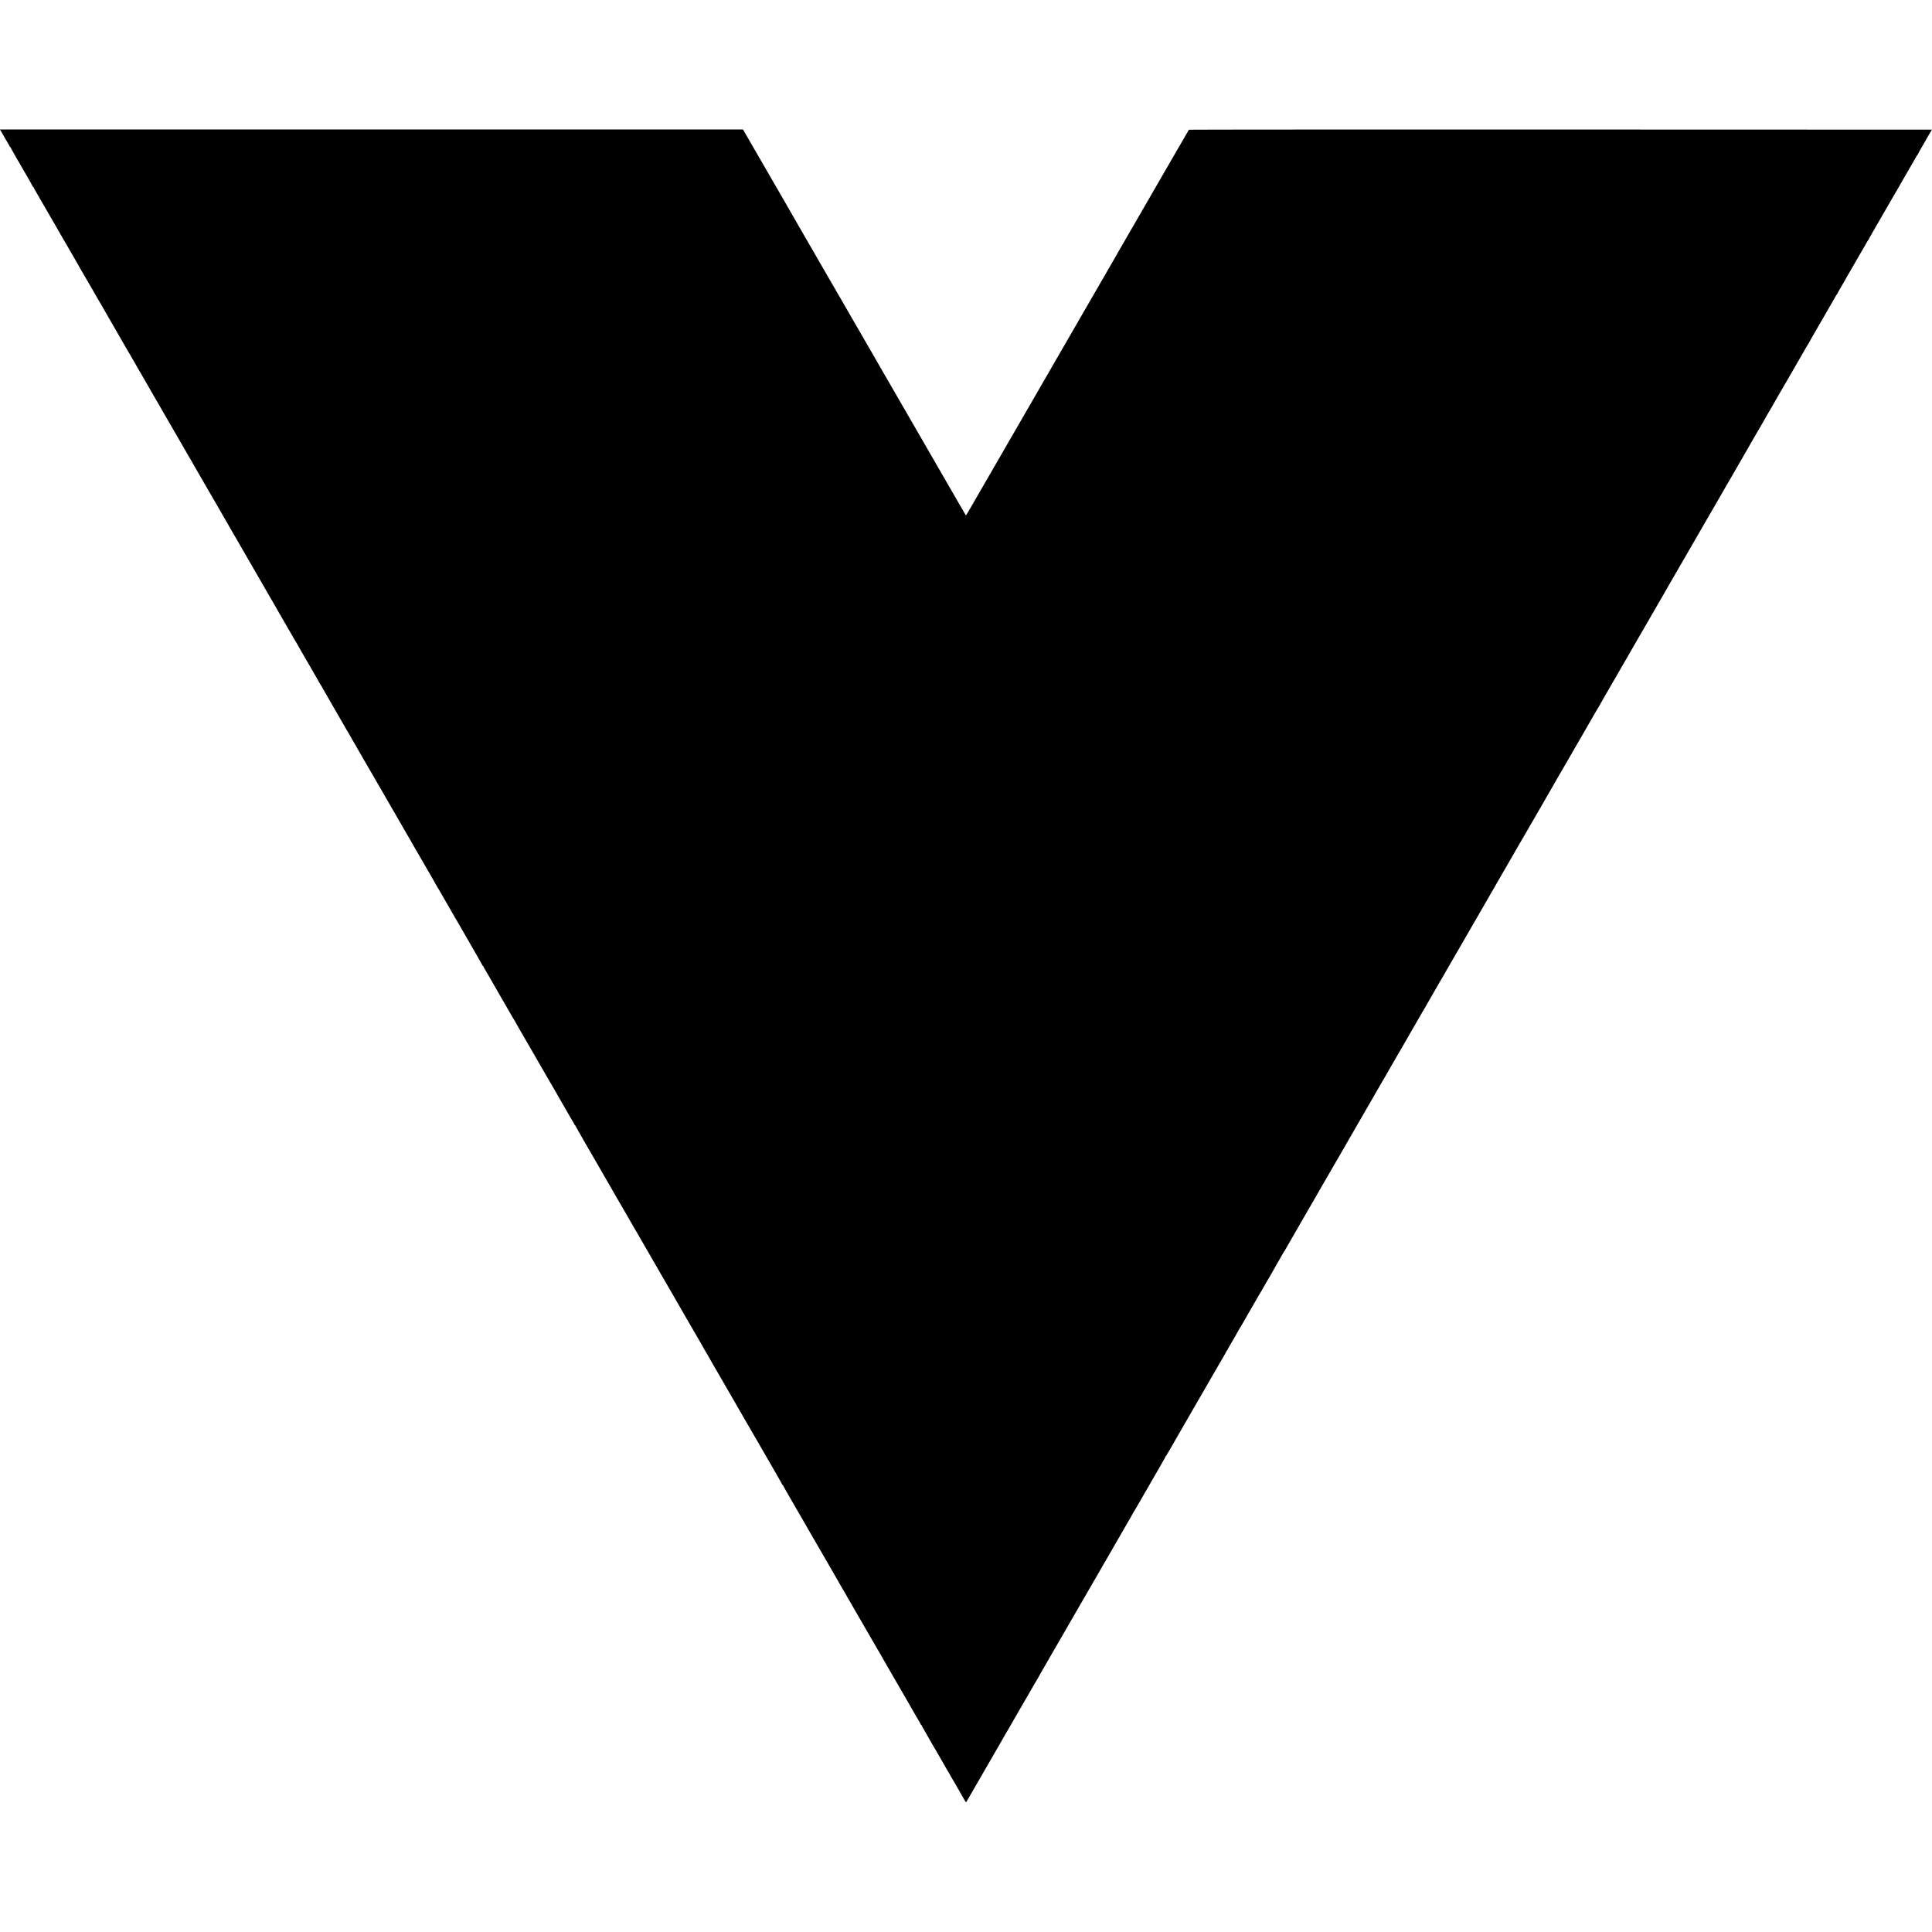
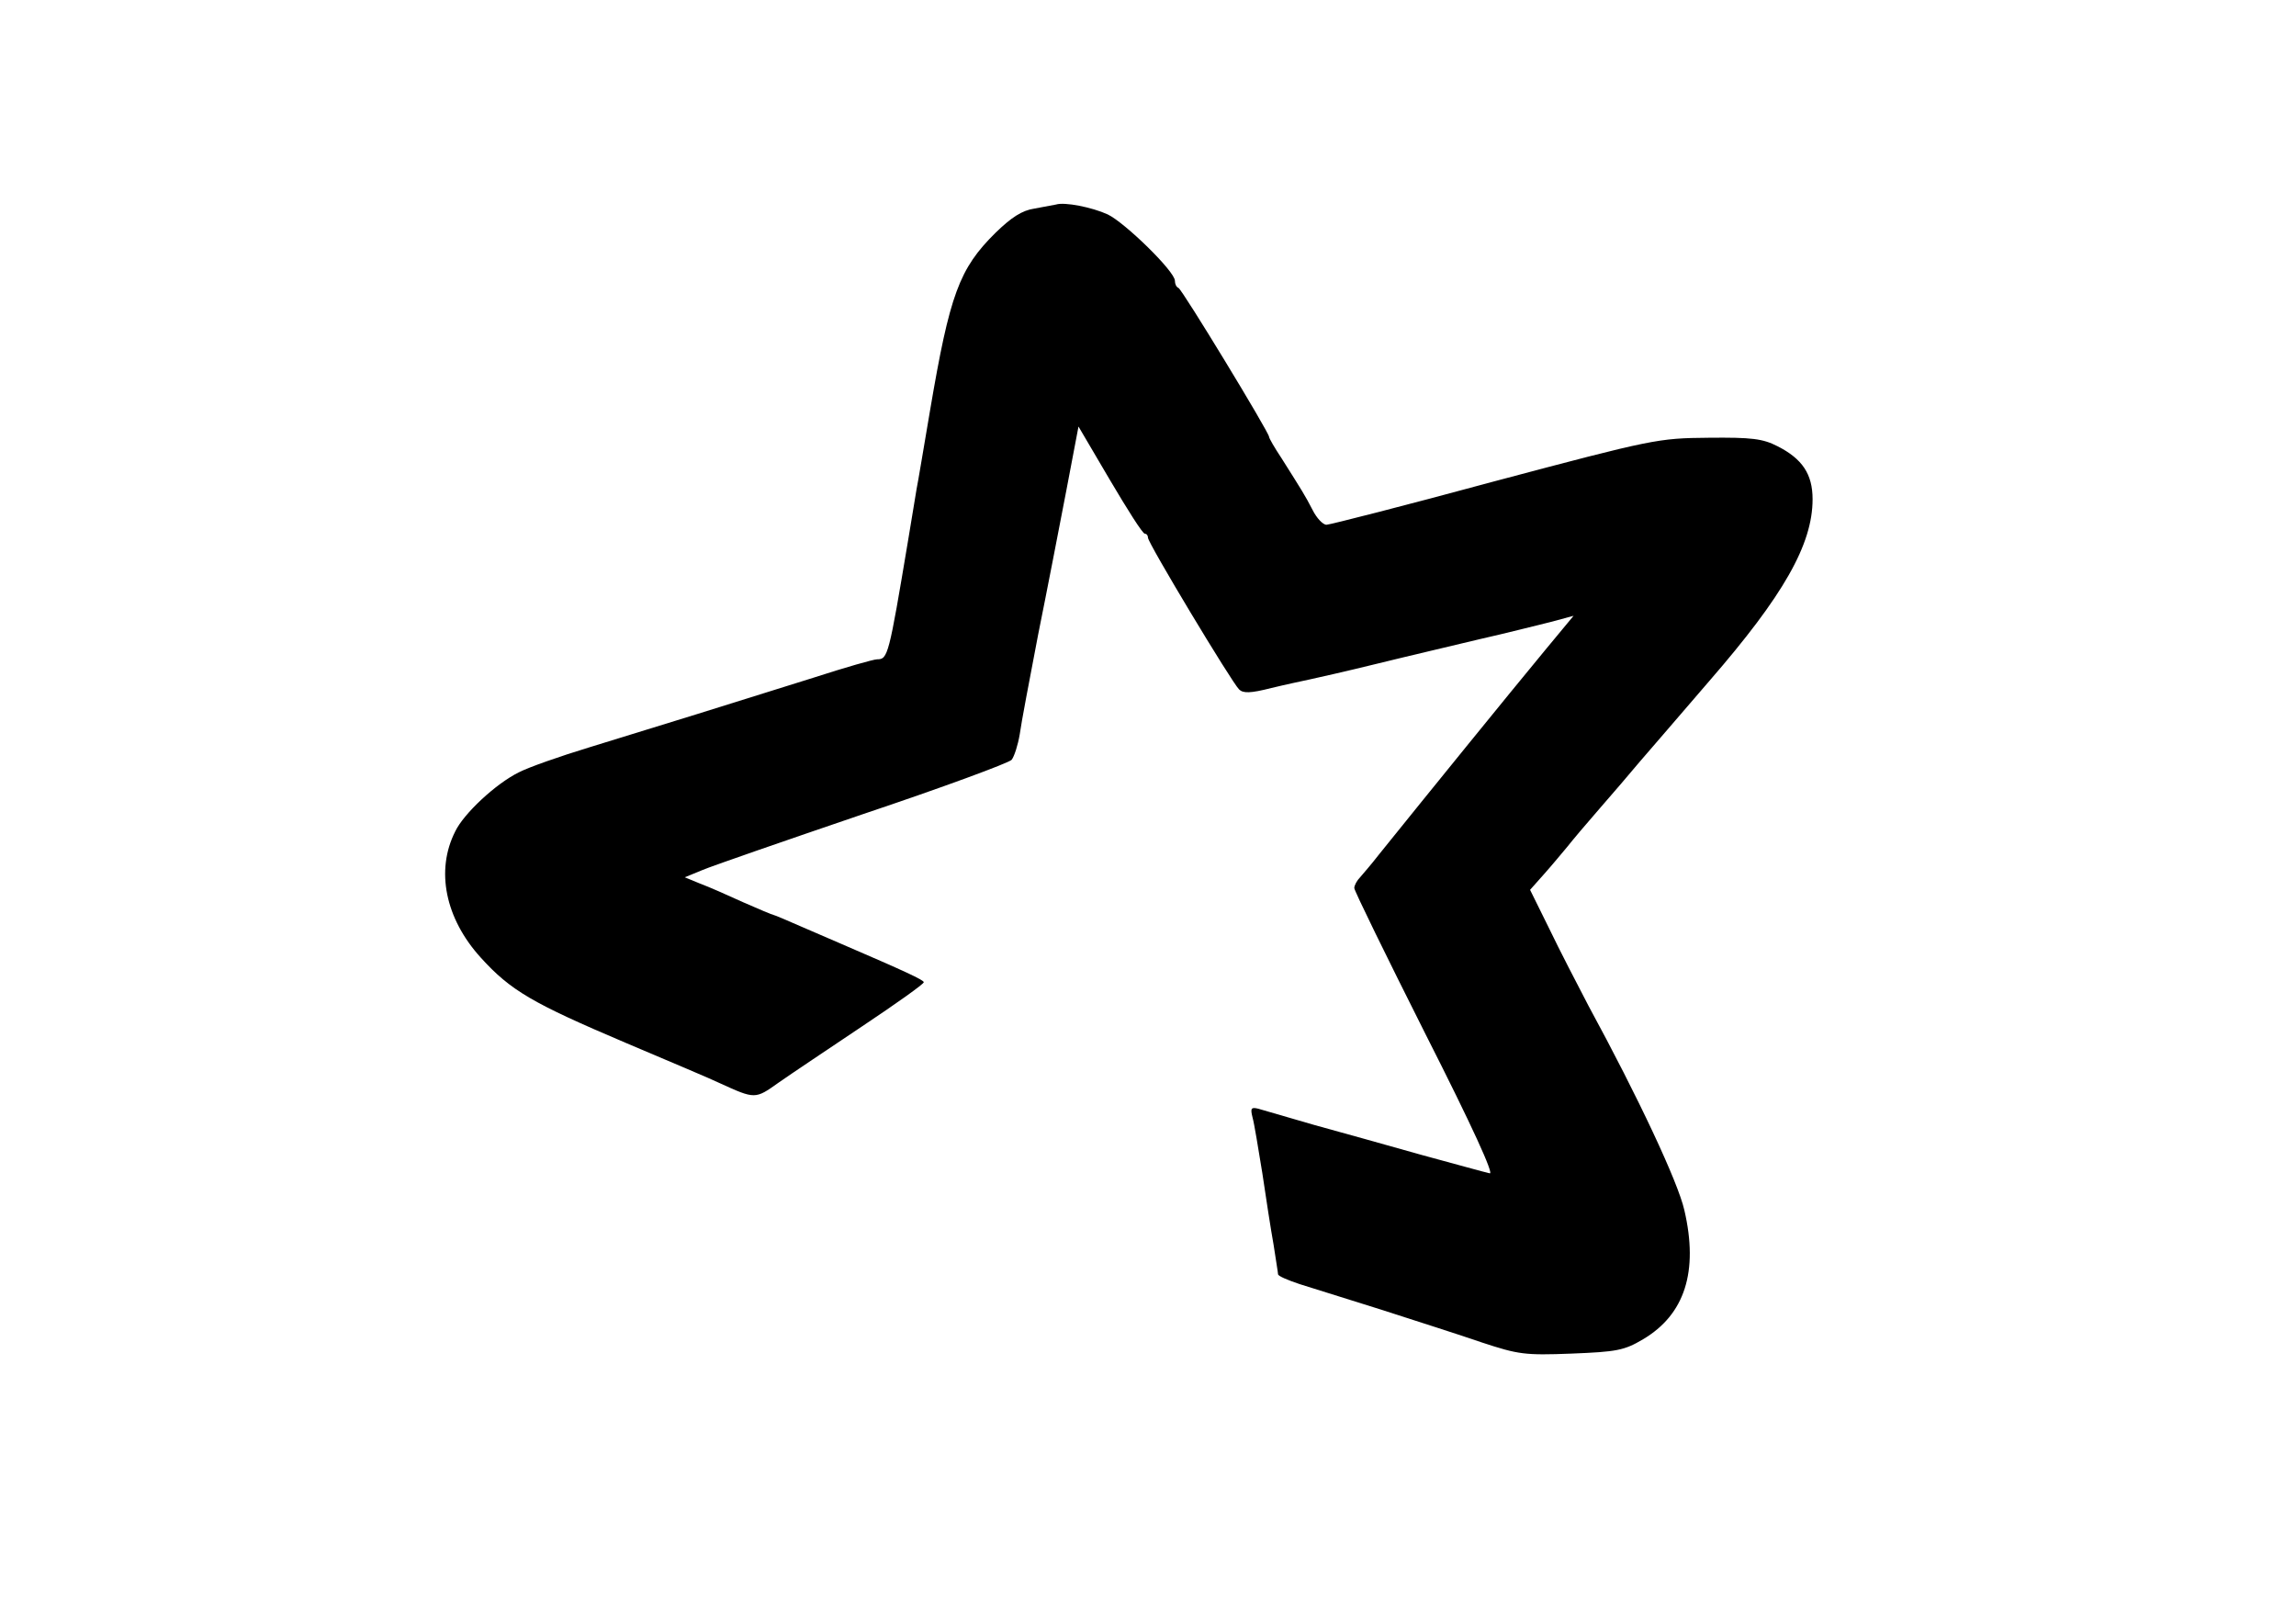
- <svg xmlns="http://www.w3.org/2000/svg" version="1.0" width="16pt" height="16pt" viewBox="0 0 16 16" preserveAspectRatio="xMidYMid meet">
-   <g transform="translate(0,16) scale(0.00032,-0.00032)" fill="#000000" stroke="none">
-     <path d="M18 46618 c45 -75 122 -207 122 -211 0 -2 25 -45 55 -95 30 -50 55 -96 55 -102 0 -5 5 -10 10 -10 6 0 10 -4 10 -9 0 -5 73 -135 161 -288 89 -153 173 -298 187 -323 14 -25 32 -57 41 -72 88 -149 187 -324 189 -335 2 -7 8 -13 13 -13 5 0 9 -4 9 -10 0 -5 46 -89 103 -187 175 -302 490 -846 507 -876 8 -16 20 -36 25 -45 28 -46 290 -498 339 -585 13 -23 74 -129 136 -236 61 -107 123 -215 137 -240 14 -25 29 -50 33 -56 5 -5 23 -37 40 -70 18 -33 38 -67 44 -75 11 -16 21 -33 63 -109 14 -25 29 -50 33 -56 4 -5 21 -35 38 -65 55 -100 261 -455 269 -465 4 -5 14 -21 20 -35 15 -29 41 -75 103 -180 24 -41 52 -88 60 -105 9 -16 57 -100 107 -185 112 -193 362 -626 380 -660 8 -14 23 -38 33 -55 11 -16 23 -37 27 -45 4 -8 26 -46 48 -85 23 -38 53 -90 67 -115 46 -81 64 -113 178 -310 62 -107 121 -210 132 -227 37 -67 56 -99 85 -148 16 -27 32 -57 36 -65 4 -8 15 -27 25 -42 9 -15 53 -89 96 -165 44 -76 177 -307 296 -513 120 -206 268 -463 330 -570 131 -227 117 -203 200 -348 36 -62 73 -125 82 -140 10 -15 21 -34 25 -42 4 -8 20 -37 36 -65 17 -27 38 -65 48 -82 49 -85 64 -111 87 -153 13 -25 28 -49 32 -55 4 -5 78 -134 165 -285 87 -151 166 -288 176 -305 10 -16 26 -43 35 -59 9 -17 125 -217 257 -445 132 -229 253 -441 270 -471 17 -30 45 -79 64 -108 18 -29 33 -54 33 -57 0 -2 20 -37 44 -77 24 -40 123 -212 221 -383 97 -170 190 -330 205 -355 16 -25 39 -65 53 -90 13 -25 81 -144 152 -265 70 -121 137 -238 150 -260 12 -22 37 -65 55 -95 18 -30 43 -73 55 -95 12 -22 48 -85 80 -140 77 -132 163 -280 190 -330 13 -22 71 -123 130 -225 59 -102 116 -199 126 -217 10 -17 29 -50 43 -72 15 -22 26 -43 26 -45 0 -2 27 -50 60 -106 33 -56 60 -103 60 -105 0 -2 55 -98 90 -155 8 -14 182 -316 239 -414 13 -22 45 -79 72 -124 27 -46 49 -86 49 -89 0 -2 14 -24 30 -48 16 -24 30 -46 30 -49 0 -5 74 -135 100 -176 5 -8 24 -42 43 -75 50 -88 58 -101 262 -455 104 -179 199 -345 213 -370 14 -25 28 -49 32 -55 4 -5 17 -26 28 -45 10 -19 62 -109 114 -200 114 -197 133 -230 170 -295 16 -27 33 -57 38 -65 17 -28 96 -165 103 -180 4 -8 16 -28 26 -45 10 -16 77 -131 148 -255 72 -124 181 -313 243 -420 62 -107 121 -209 131 -227 35 -62 323 -560 392 -678 38 -66 83 -145 100 -175 16 -30 33 -59 37 -65 4 -5 17 -27 29 -47 34 -61 56 -100 90 -156 17 -29 31 -55 31 -57 0 -2 17 -32 39 -67 21 -35 134 -229 251 -433 117 -203 235 -407 261 -451 27 -45 49 -85 49 -88 0 -4 8 -19 19 -34 15 -21 200 -341 309 -533 10 -19 33 -58 51 -87 17 -29 31 -54 31 -56 0 -2 25 -44 55 -94 30 -50 55 -95 55 -98 0 -4 6 -15 14 -23 7 -9 27 -41 43 -71 17 -30 170 -297 342 -594 171 -296 311 -542 311 -547 0 -5 5 -9 10 -9 6 0 10 -4 10 -10 0 -5 22 -47 49 -92 27 -46 58 -99 68 -118 24 -43 81 -140 93 -160 5 -8 66 -114 135 -235 69 -121 130 -227 135 -235 12 -21 259 -447 283 -490 10 -19 28 -47 38 -62 11 -14 19 -29 19 -32 0 -3 37 -69 83 -148 99 -170 305 -526 337 -583 13 -22 31 -53 41 -70 11 -16 22 -37 26 -45 7 -14 82 -146 103 -180 14 -24 181 -311 205 -355 13 -22 46 -80 75 -130 29 -49 64 -110 78 -135 14 -25 51 -88 82 -140 31 -52 59 -102 63 -110 4 -8 18 -33 31 -55 205 -353 284 -489 309 -535 17 -30 45 -78 62 -106 18 -28 36 -60 39 -72 4 -12 12 -22 17 -22 5 0 9 -4 9 -10 0 -5 109 -197 241 -427 133 -230 250 -431 259 -448 51 -90 222 -385 280 -485 37 -63 78 -135 92 -160 14 -25 67 -117 118 -205 51 -88 101 -175 111 -193 34 -58 55 -95 149 -257 51 -88 101 -173 110 -190 9 -16 76 -131 147 -255 72 -124 140 -241 151 -260 61 -108 281 -489 355 -615 38 -66 77 -133 87 -150 35 -63 91 -161 100 -175 14 -23 99 -169 128 -220 54 -97 135 -235 142 -245 4 -5 20 -32 35 -60 26 -48 238 -416 276 -480 10 -16 26 -46 37 -65 30 -53 382 -661 403 -695 10 -16 22 -37 26 -45 4 -8 26 -48 50 -88 24 -41 43 -75 43 -77 0 -2 22 -40 50 -85 27 -45 50 -84 50 -86 0 -3 38 -69 83 -147 84 -142 302 -520 340 -587 10 -19 34 -60 52 -90 18 -30 44 -75 57 -100 14 -25 45 -79 70 -120 25 -41 56 -96 70 -121 14 -25 77 -133 138 -240 62 -107 122 -210 132 -229 25 -43 310 -535 337 -581 11 -19 26 -45 34 -59 17 -32 238 -414 266 -460 11 -19 24 -41 28 -49 3 -7 75 -133 160 -278 84 -146 153 -269 153 -274 0 -5 5 -9 10 -9 6 0 10 -4 10 -10 0 -5 82 -150 181 -322 182 -314 201 -346 240 -415 12 -21 80 -139 152 -263 71 -124 141 -245 155 -270 14 -25 28 -49 32 -55 6 -8 145 -248 220 -380 37 -66 209 -362 229 -395 11 -19 24 -42 28 -49 4 -8 67 -118 140 -243 73 -125 133 -230 133 -233 0 -2 15 -28 33 -57 19 -29 47 -78 64 -108 17 -30 53 -93 79 -139 53 -90 82 -141 157 -272 82 -142 115 -199 381 -659 142 -245 268 -463 281 -485 12 -22 71 -125 132 -230 60 -104 172 -298 248 -430 76 -132 146 -253 156 -270 11 -16 22 -36 26 -44 3 -8 30 -54 60 -103 29 -49 53 -91 53 -93 0 -3 18 -34 40 -70 22 -36 40 -67 40 -69 0 -2 37 -66 81 -142 45 -77 98 -168 119 -204 20 -36 47 -81 58 -100 12 -19 27 -47 33 -62 6 -16 15 -28 20 -28 5 0 9 -4 9 -9 0 -6 63 -118 140 -251 77 -133 140 -243 140 -245 0 -2 18 -33 41 -70 22 -37 49 -83 60 -101 10 -19 29 -51 40 -71 25 -45 109 -189 126 -218 7 -11 17 -29 22 -40 6 -11 22 -38 35 -60 14 -22 37 -62 52 -90 14 -27 35 -62 45 -77 11 -14 19 -29 19 -32 0 -3 18 -35 40 -71 22 -36 40 -67 40 -69 0 -2 19 -35 42 -72 23 -38 55 -94 72 -124 26 -47 139 -244 171 -298 6 -9 21 -36 34 -60 28 -48 37 -51 51 -19 6 12 19 36 29 52 10 17 27 46 38 65 11 19 104 181 208 360 103 179 199 345 213 370 14 25 42 74 64 109 21 34 38 65 38 67 0 2 18 33 40 69 22 36 40 67 40 69 0 3 177 310 199 346 16 26 136 234 140 244 2 5 25 44 52 88 27 44 49 81 49 84 0 2 18 34 40 70 22 36 40 67 40 69 0 2 20 36 43 77 35 58 169 289 297 513 9 17 50 86 90 155 40 69 86 150 103 180 16 30 35 62 41 70 6 8 16 24 22 35 35 64 72 129 167 293 59 100 116 199 127 220 11 20 30 53 41 72 43 72 1070 1850 1121 1940 14 25 65 113 113 195 48 83 96 166 107 185 10 19 28 50 38 68 11 18 73 124 137 235 64 111 175 303 246 427 71 124 173 299 225 390 52 91 116 202 143 248 27 45 49 85 49 89 0 4 6 14 14 22 7 9 28 43 46 76 26 47 251 436 378 655 11 19 29 51 40 70 11 19 101 176 201 348 99 172 181 317 181 323 0 5 5 9 10 9 6 0 10 5 10 11 0 6 8 23 18 37 11 15 32 52 49 82 16 30 130 228 253 440 122 212 234 405 248 430 13 25 39 70 57 100 39 65 69 117 130 225 25 44 50 87 55 95 12 19 78 134 220 380 61 107 129 224 150 260 161 277 222 382 246 425 15 28 47 83 71 123 24 41 43 78 43 83 0 5 4 9 8 9 4 0 13 12 19 28 7 15 23 45 36 67 66 110 277 478 277 483 0 3 6 13 14 21 7 9 27 41 43 71 17 30 45 80 63 110 34 57 375 649 394 685 6 11 16 27 22 35 6 8 26 42 44 75 18 33 41 74 51 90 10 17 24 41 32 55 54 97 72 128 88 152 11 14 19 28 19 30 0 3 79 141 175 308 96 167 175 305 175 308 0 3 6 13 14 21 7 9 26 39 41 66 33 60 276 483 338 587 24 40 46 80 50 88 4 8 13 24 20 35 14 23 95 163 125 215 11 19 52 91 92 160 40 69 80 139 90 155 9 17 103 179 207 360 105 182 200 346 211 365 103 181 463 802 489 845 7 11 15 27 19 35 4 8 29 51 55 95 64 110 828 1433 848 1470 9 17 24 41 33 55 9 14 29 48 45 77 15 28 52 93 82 145 30 51 62 107 71 123 17 30 231 398 400 690 51 88 103 179 115 202 12 23 26 48 32 55 6 7 24 38 40 68 17 30 61 107 98 170 37 63 84 144 103 180 19 36 41 72 48 81 8 8 14 18 14 21 0 4 27 51 59 106 32 55 72 124 89 154 16 29 71 125 122 213 51 88 104 180 118 205 13 25 28 50 32 55 4 6 17 26 28 45 11 19 45 80 77 135 31 55 66 116 77 135 11 19 88 152 171 295 401 694 620 1072 650 1125 11 19 87 152 170 295 83 143 158 273 166 288 9 16 21 36 26 45 6 9 31 52 55 96 25 43 54 94 66 115 11 20 95 164 186 321 91 157 173 299 182 315 9 17 26 46 37 65 12 19 66 114 121 210 56 96 108 186 117 200 8 14 24 40 34 59 24 45 383 664 412 713 5 9 17 29 26 45 15 28 120 210 241 419 36 61 68 117 72 125 4 8 12 23 19 34 35 57 245 420 262 453 11 20 35 61 53 90 17 29 32 54 32 56 0 3 28 51 62 108 33 57 70 119 80 138 10 19 23 42 28 50 5 8 32 53 59 100 27 47 149 258 271 470 122 212 234 405 248 430 30 53 62 108 80 135 6 11 15 27 19 35 4 8 85 150 181 315 96 165 187 323 202 350 31 56 116 202 130 225 5 8 25 42 43 75 19 33 92 159 162 280 149 257 157 271 202 350 19 33 38 67 43 75 9 14 228 392 275 475 12 22 55 96 95 165 40 69 80 139 90 155 24 42 202 350 221 383 9 15 27 47 41 72 14 25 75 131 136 236 61 106 121 210 134 232 99 172 271 470 279 482 5 8 23 40 40 70 18 30 81 141 142 245 60 105 121 210 135 235 14 25 71 124 127 220 56 96 143 247 194 335 51 88 96 167 102 175 14 24 180 311 204 355 23 43 340 590 356 615 5 8 50 87 101 175 171 301 517 898 582 1008 25 43 46 81 46 83 0 2 12 23 27 47 14 23 40 67 56 97 16 30 35 62 42 70 7 8 15 22 18 30 4 8 20 38 37 65 16 28 33 57 37 65 6 12 111 196 143 250 5 8 55 95 112 193 57 98 113 195 126 215 12 20 27 46 32 57 6 11 14 27 20 35 5 8 76 130 156 270 80 140 165 287 187 325 23 39 52 90 66 115 13 25 30 52 37 61 8 8 14 18 14 21 0 4 41 77 92 165 50 87 175 302 276 478 101 176 208 360 236 408 28 49 67 117 86 152 19 35 41 70 48 77 6 6 12 15 12 19 0 7 124 224 167 291 12 21 23 40 23 42 0 2 21 40 46 83 26 43 55 92 64 109 54 95 327 568 354 614 19 30 45 75 59 100 71 128 82 145 89 148 4 2 8 8 8 13 0 5 42 82 94 172 311 538 496 858 518 897 14 25 40 70 58 100 18 30 42 71 53 90 10 19 79 139 152 265 73 127 142 246 153 265 10 19 43 76 72 125 29 50 63 108 75 130 65 116 80 140 87 143 4 2 8 8 8 12 0 8 114 212 140 250 6 8 14 24 20 35 5 11 54 97 108 190 l100 170 -9611 3 c-5286 1 -9614 -1 -9618 -5 -5 -6 -419 -719 -619 -1068 -89 -155 -267 -463 -323 -560 -38 -66 -81 -140 -95 -165 -31 -56 -263 -457 -526 -910 -110 -190 -224 -388 -254 -440 -29 -52 -61 -109 -71 -125 -23 -39 -243 -420 -268 -465 -11 -19 -204 -352 -428 -740 -224 -388 -477 -826 -563 -975 -85 -148 -185 -322 -222 -385 -37 -63 -120 -207 -185 -320 -65 -113 -177 -306 -248 -430 -72 -124 -172 -297 -222 -385 -51 -88 -142 -245 -202 -350 -131 -226 -247 -427 -408 -705 -65 -113 -249 -432 -410 -710 -160 -278 -388 -673 -506 -877 -118 -205 -216 -373 -219 -373 -3 0 -52 82 -109 183 -58 100 -144 250 -192 332 -95 164 -402 696 -647 1120 -85 149 -228 396 -317 550 -212 365 -982 1700 -1008 1745 -10 19 -43 76 -72 125 -29 50 -64 110 -77 135 -14 25 -63 110 -110 190 -47 80 -96 165 -110 190 -14 25 -99 171 -188 325 -89 154 -174 300 -188 325 -13 25 -64 113 -112 195 -48 83 -140 242 -205 355 -65 113 -183 317 -263 454 -79 137 -152 264 -163 282 -50 89 -335 583 -354 614 -12 19 -34 58 -50 85 -15 28 -129 226 -253 440 -124 215 -235 408 -247 430 -12 22 -69 121 -127 220 -58 99 -226 389 -373 645 -148 256 -324 561 -392 678 -67 117 -134 232 -147 255 -13 23 -33 59 -46 80 l-22 37 -9615 0 -9615 0 20 -32z" />
+ <svg xmlns="http://www.w3.org/2000/svg" version="1.0" width="512pt" height="362pt" viewBox="0 0 512 362" preserveAspectRatio="xMidYMid meet">
+   <g transform="translate(0,362) scale(0.1,-0.1)" fill="#000000" stroke="none">
+     <path d="M2355 3164 c-5 -1 -27 -5 -48 -9 -28 -4 -52 -20 -87 -54 -81 -80 -102 -137 -146 -396 -14 -82 -27 -161 -30 -175 -2 -14 -11 -65 -19 -115 -43 -257 -45 -265 -69 -265 -8 0 -71 -18 -142 -41 -175 -55 -355 -111 -499 -155 -66 -20 -137 -45 -158 -56 -51 -25 -123 -92 -142 -132 -44 -87 -22 -194 57 -281 67 -74 116 -102 323 -190 99 -42 194 -82 210 -90 79 -36 79 -36 131 1 27 19 111 75 187 126 75 50 137 94 137 98 0 5 -41 24 -185 86 -16 7 -56 24 -88 38 -32 14 -60 26 -62 26 -2 0 -33 13 -67 28 -35 16 -78 35 -97 42 l-34 14 39 16 c21 9 183 65 359 125 176 59 325 114 331 121 6 8 14 33 18 57 3 23 22 123 41 222 20 99 48 244 63 322 l27 142 70 -119 c39 -66 73 -120 78 -120 4 0 7 -4 7 -9 0 -12 186 -321 203 -338 9 -9 25 -9 72 3 33 8 71 16 85 19 14 3 81 18 150 35 69 17 172 41 230 55 58 13 128 31 157 38 l52 14 -63 -76 c-86 -104 -258 -316 -370 -455 -17 -22 -37 -45 -43 -52 -7 -7 -13 -18 -13 -24 0 -6 72 -153 159 -326 105 -207 153 -313 143 -310 -10 2 -78 21 -152 41 -74 21 -182 51 -240 67 -58 17 -114 33 -124 36 -16 4 -18 1 -13 -19 4 -14 13 -70 22 -125 8 -54 19 -126 25 -159 5 -33 10 -63 10 -66 0 -4 21 -13 48 -22 26 -8 108 -34 182 -57 74 -24 175 -56 224 -73 82 -27 96 -29 200 -25 101 4 118 7 160 32 93 55 124 151 92 288 -14 62 -102 250 -214 456 -24 46 -64 123 -87 171 l-43 87 32 36 c17 19 40 47 51 60 11 14 43 52 71 84 29 33 69 80 90 105 22 25 92 107 156 181 165 190 230 304 230 405 0 56 -23 90 -78 118 -33 17 -58 20 -154 19 -113 -1 -123 -3 -477 -97 -199 -54 -368 -97 -375 -97 -8 0 -22 15 -31 33 -17 33 -23 42 -69 115 -16 24 -28 45 -28 48 0 10 -194 329 -202 332 -5 2 -8 9 -8 16 0 21 -112 130 -150 148 -35 16 -96 28 -115 22z" />
  </g>
</svg>
